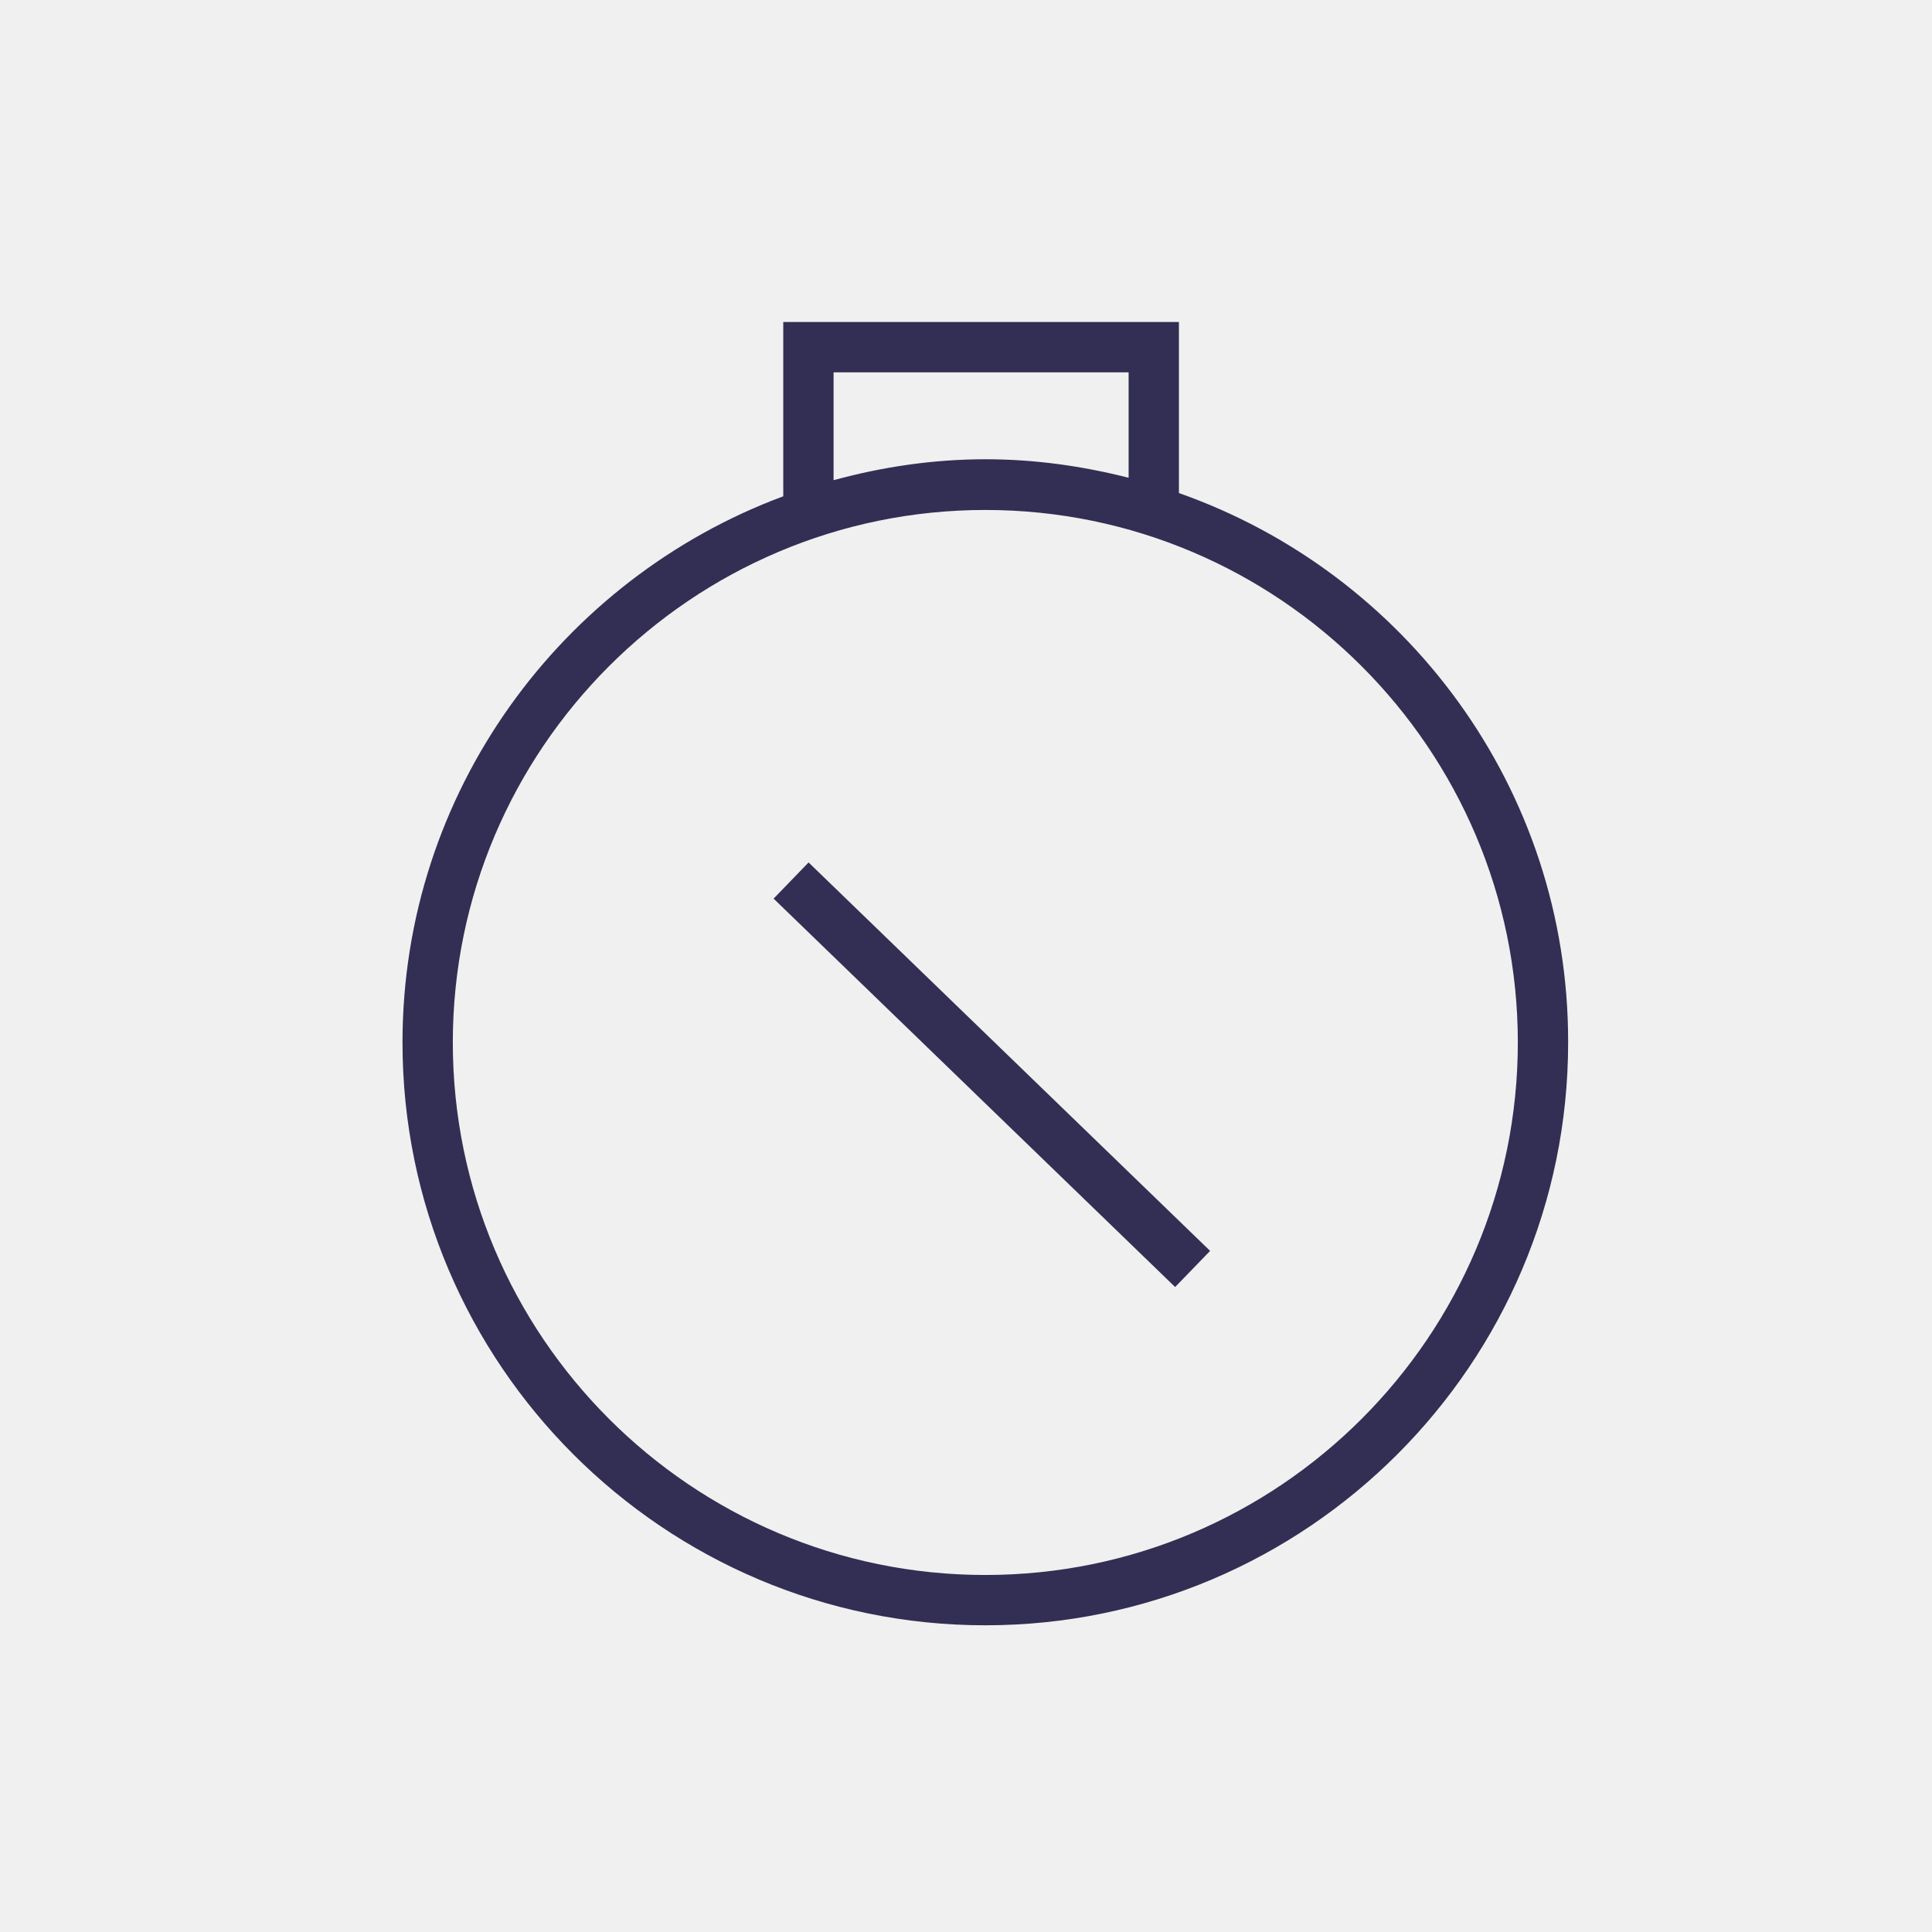
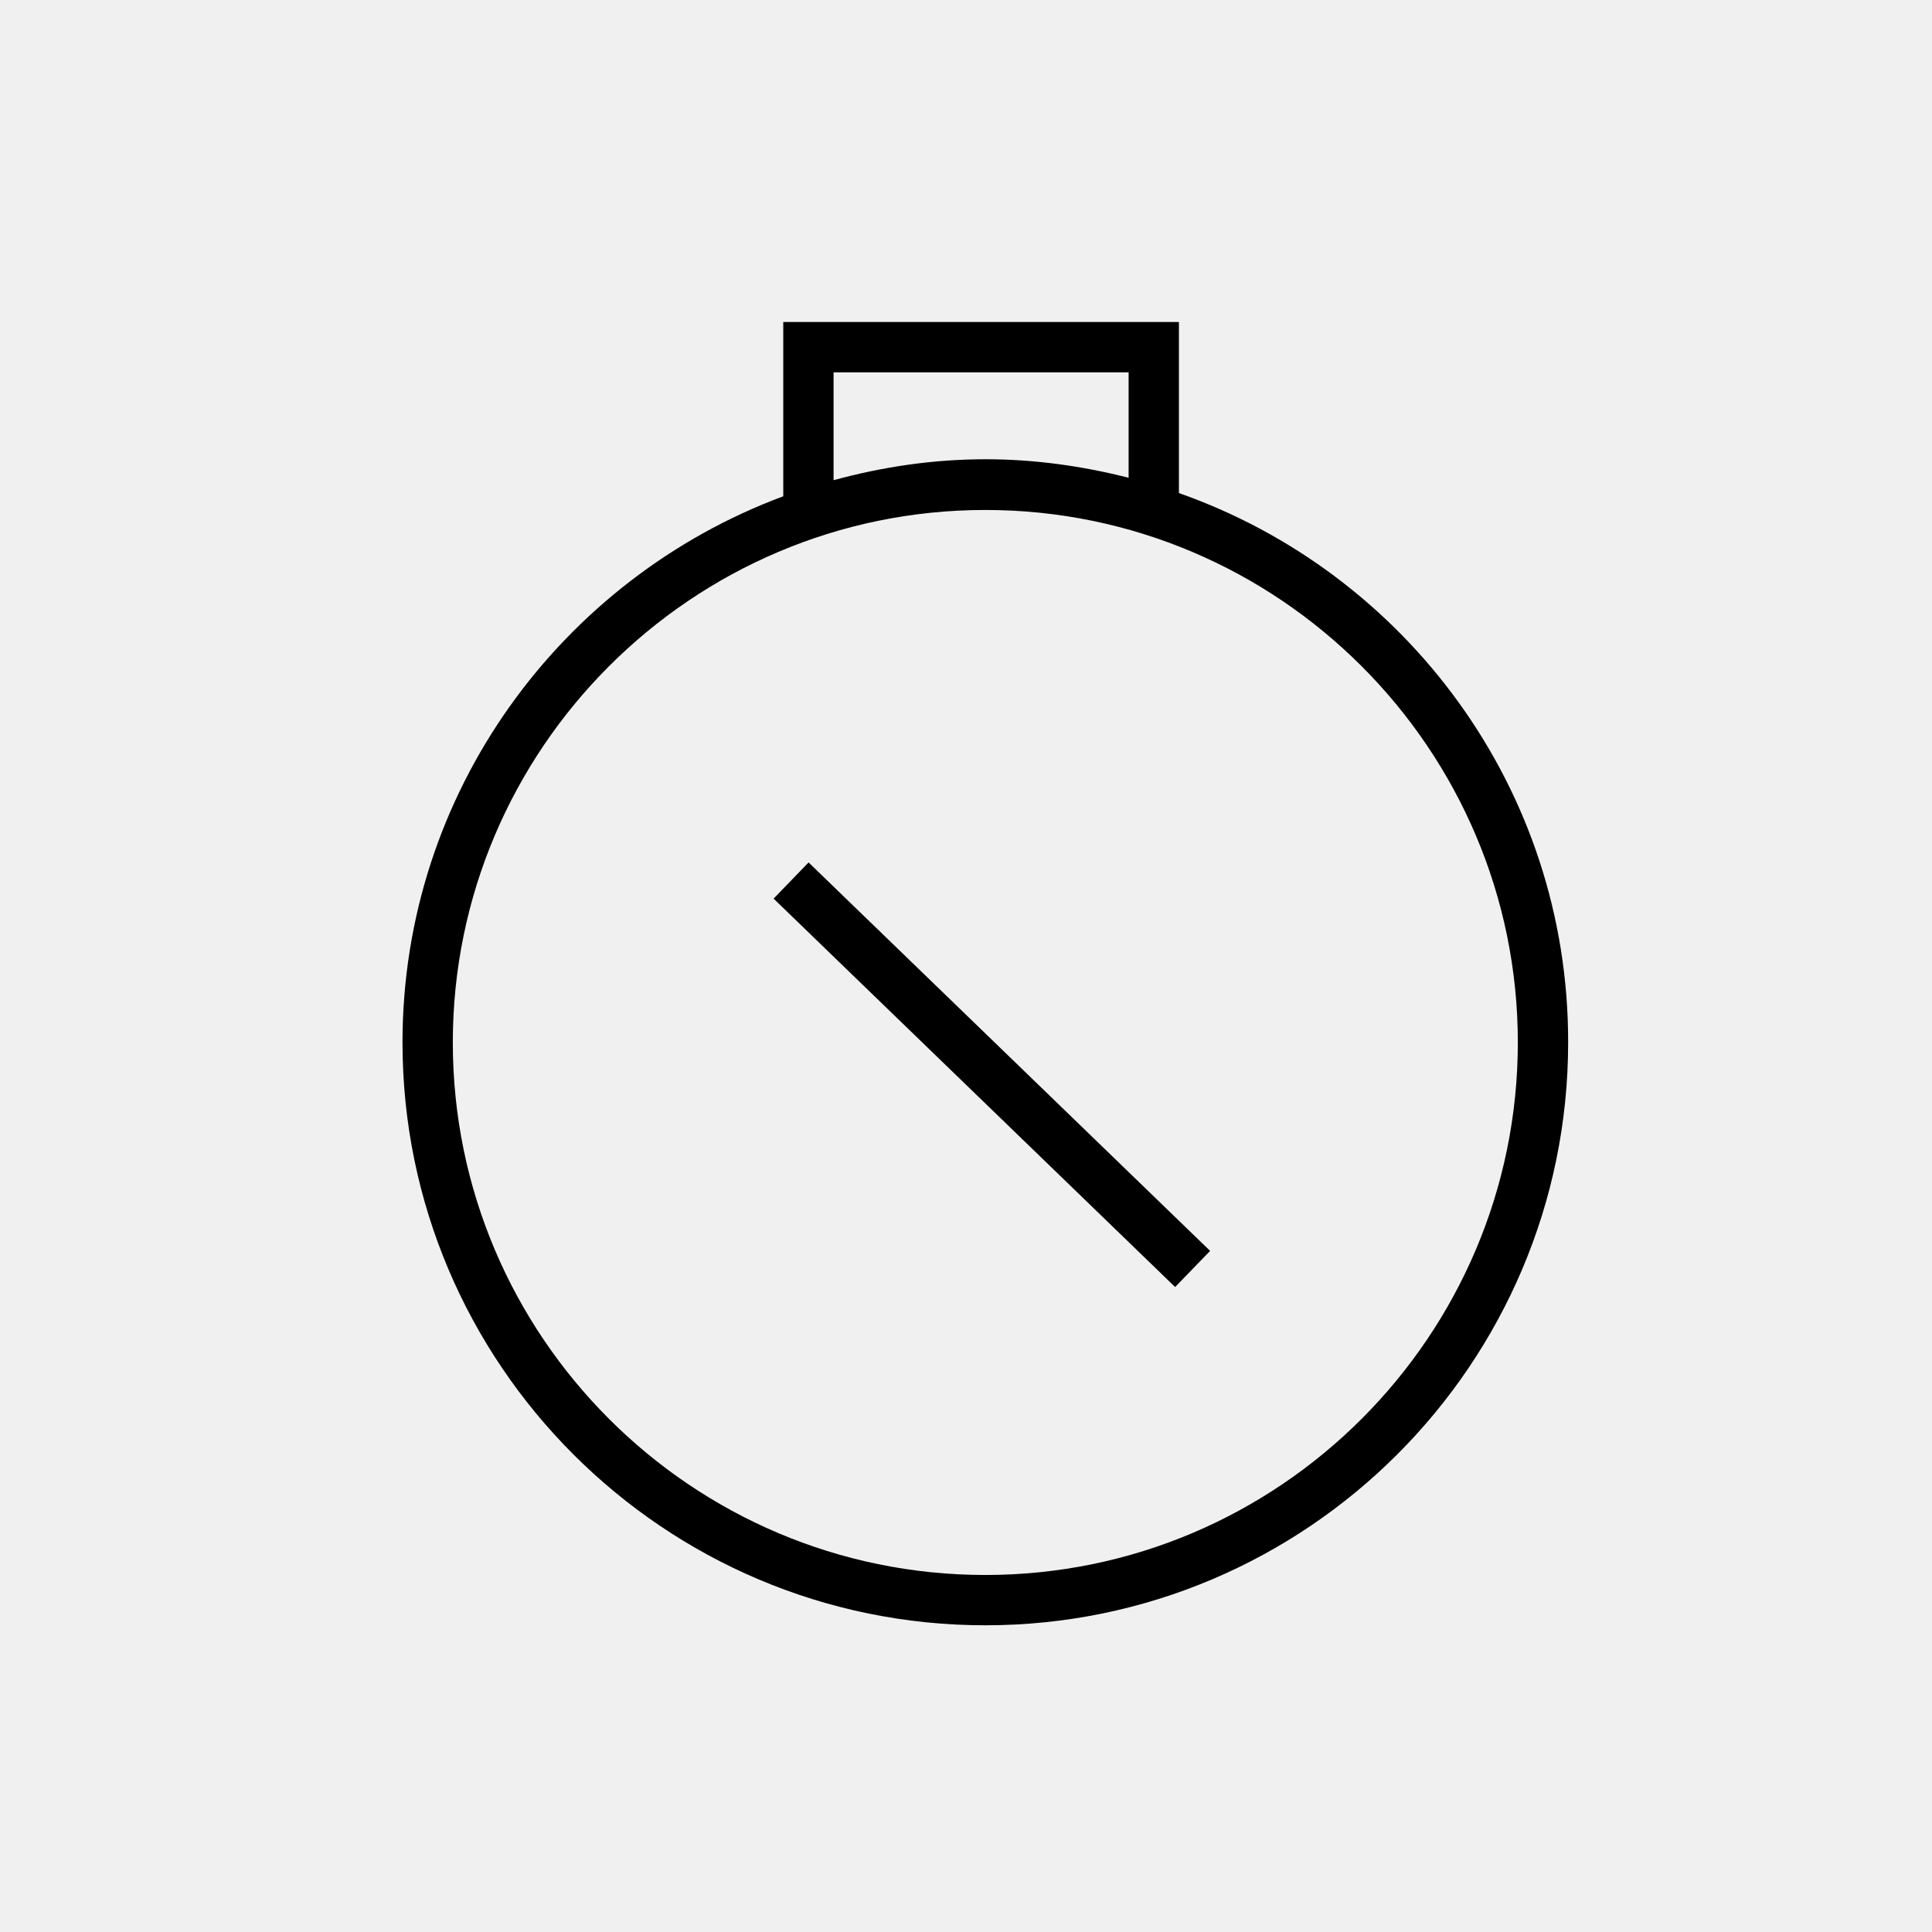
<svg xmlns="http://www.w3.org/2000/svg" viewBox="0 0 48 48" fill="none">
  <mask id="mask0" mask-type="alpha" maskUnits="userSpaceOnUse" x="10" y="8" width="29" height="33">
    <path fill-rule="evenodd" clip-rule="evenodd" d="M29.29 8V12.25C34.92 14.23 38.97 19.59 38.96 25.9C38.96 33.88 32.47 40.38 24.48 40.38C16.5 40.38 10 33.89 10 25.9C10 19.68 13.95 14.38 19.46 12.33V8H29.29ZM28.04 9.25H20.71V11.93C21.92 11.6 23.18 11.41 24.49 11.41C25.71 11.41 26.9 11.58 28.04 11.87V9.25ZM11.25 25.9C11.25 33.19 17.18 39.13 24.48 39.13C31.78 39.13 37.71 33.19 37.71 25.9C37.71 18.61 31.77 12.67 24.48 12.67C17.19 12.67 11.25 18.61 11.25 25.9ZM19.22 22.326L20.089 21.427L30.065 31.078L29.196 31.976L19.22 22.326Z" fill="white" />
  </mask>
  <g mask="url(#mask0)">
-     <rect x="1.985" y="1.61" width="44.484" height="44.484" fill="#332E54" />
+     <rect x="1.985" y="1.61" width="44.484" height="44.484" fill="currentColor" />
  </g>
</svg>
